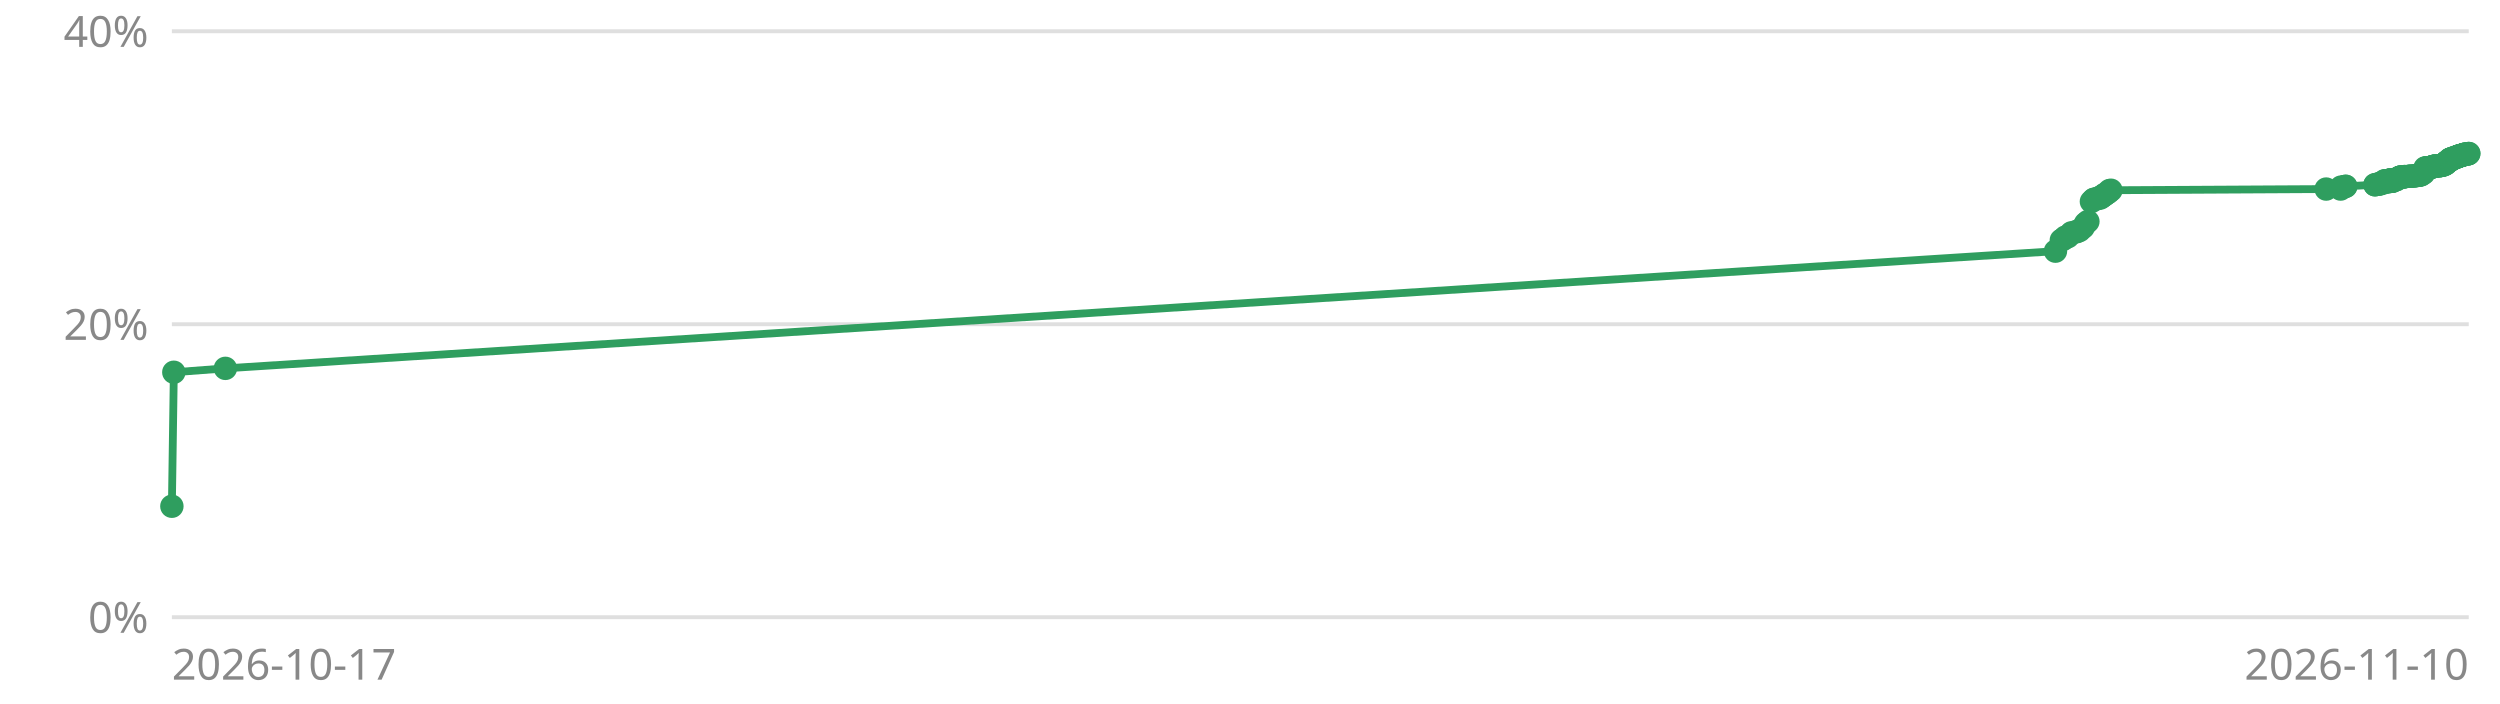
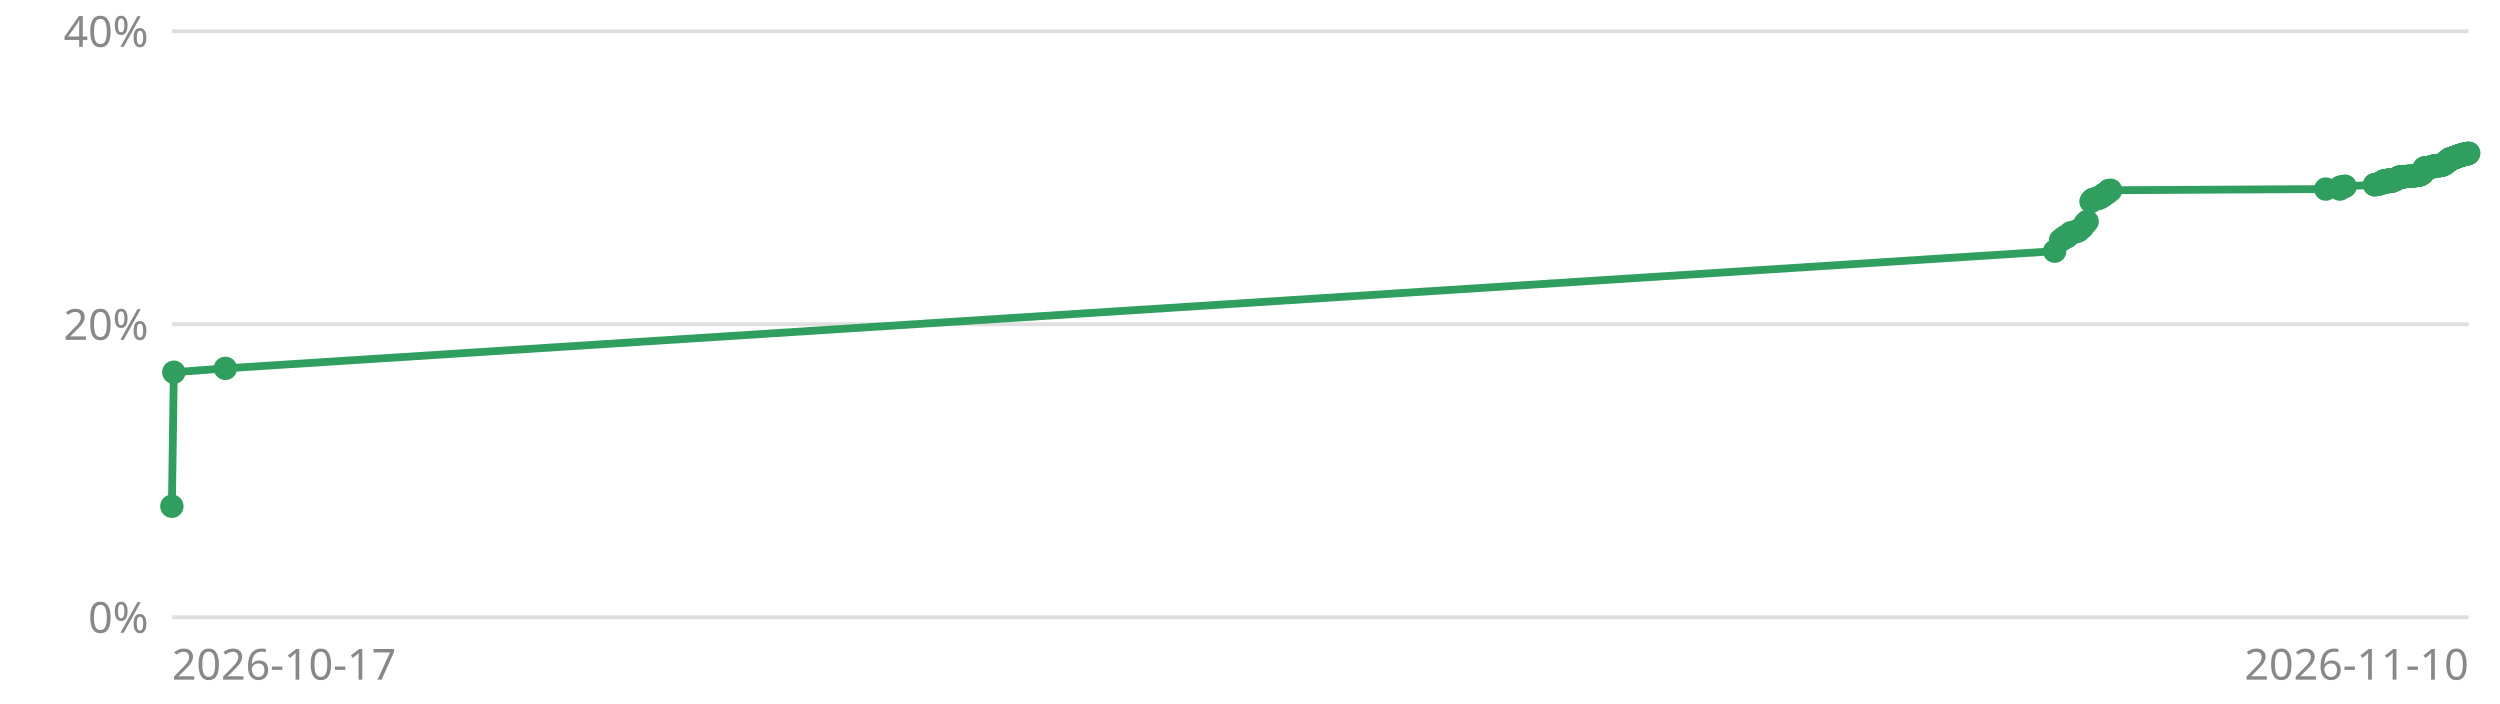
<svg xmlns="http://www.w3.org/2000/svg" viewBox="0 0 640 180" width="640" height="180" font-family="system-ui,sans-serif" font-size="11" fill="#888">
  <line x1="44" x2="632" y1="158.0" y2="158.0" stroke="#8884" />
  <text x="38" y="162.0" text-anchor="end">0%</text>
  <line x1="44" x2="632" y1="83.0" y2="83.0" stroke="#8884" />
  <text x="38" y="87.0" text-anchor="end">20%</text>
  <line x1="44" x2="632" y1="8.0" y2="8.0" stroke="#8884" />
  <text x="38" y="12.0" text-anchor="end">40%</text>
-   <polyline points="44.0,129.6 44.5,95.3 57.7,94.3 526.2,64.3 527.7,61.5 528.3,61.2 528.7,60.7 529.4,60.6 530.2,59.8 530.3,59.6 531.5,59.3 531.7,59.3 532.4,59.0 533.3,58.2 533.9,57.2 534.5,56.7 535.4,51.6 535.9,51.1 536.1,51.0 536.8,50.9 536.9,50.8 537.7,50.7 537.8,50.4 538.2,50.3 538.3,50.2 538.7,49.8 538.8,49.9 539.0,49.7 539.7,49.3 540.0,48.8 540.4,48.7 595.5,48.4 599.2,48.4 599.3,47.9 600.1,47.8 600.5,47.7 600.5,47.7 608.0,47.3 608.0,47.3 608.8,47.1 608.8,47.1 609.1,47.1 609.1,47.1 609.7,47.0 610.1,46.6 610.4,46.3 610.6,46.3 610.7,46.3 610.8,46.5 610.9,46.5 611.0,46.5 611.1,46.5 611.1,46.5 611.3,46.6 611.4,46.2 611.4,46.2 611.5,46.2 611.5,46.2 611.6,46.2 611.8,46.1 611.9,46.1 612.2,46.0 612.3,46.4 612.4,46.4 612.5,46.4 612.5,46.3 612.6,46.2 612.7,46.1 612.9,46.1 612.9,46.0 613.1,46.0 613.4,46.0 613.5,46.0 613.9,45.6 614.2,45.5 614.2,45.5 614.3,45.4 614.4,45.4 614.5,45.4 614.6,45.3 614.6,45.3 615.2,45.3 615.3,45.3 615.5,45.3 615.5,45.2 615.7,45.2 616.8,45.1 617.0,45.1 617.2,45.1 617.8,45.1 618.2,45.0 618.4,45.0 618.7,44.9 619.1,44.9 619.1,44.8 619.3,44.8 619.3,44.8 619.4,44.8 619.7,44.8 619.9,44.7 620.2,44.4 620.3,44.3 620.5,44.3 620.8,43.0 621.0,43.0 621.1,43.0 621.2,43.0 621.3,43.0 621.6,43.0 621.6,43.0 621.9,43.0 622.4,42.8 622.6,42.7 622.7,42.7 622.7,42.7 622.8,42.7 622.8,42.7 622.9,42.7 623.0,42.6 623.1,42.6 623.1,42.6 623.2,42.6 623.3,42.6 623.3,42.5 623.4,42.5 624.4,42.5 624.5,42.4 624.5,42.4 624.6,42.4 624.9,42.3 625.0,42.3 625.1,42.3 625.2,42.3 625.2,42.3 625.4,42.2 625.7,42.2 625.8,42.0 625.9,42.0 626.0,41.9 626.1,41.9 626.2,41.9 626.2,41.6 626.2,41.6 626.4,41.5 626.4,41.4 626.5,41.4 626.6,41.4 626.6,41.3 626.7,41.3 626.7,41.3 626.8,41.3 626.9,41.2 626.9,41.2 626.9,41.2 627.0,41.2 627.0,41.2 627.0,41.1 627.1,41.1 627.1,41.1 627.1,40.8 627.2,40.8 627.3,40.8 627.3,40.8 627.4,40.8 627.4,40.7 627.5,40.7 627.5,40.7 627.5,40.7 627.6,40.7 627.7,40.7 627.8,40.7 627.8,40.7 627.8,40.5 628.2,40.5 628.2,40.5 628.3,40.4 628.3,40.4 628.4,40.4 628.6,40.3 628.6,40.3 628.7,40.3 628.8,40.2 628.9,40.2 629.0,40.2 629.1,40.1 629.1,40.1 629.1,40.1 629.2,40.1 629.2,40.1 629.3,40.0 629.3,40.0 629.5,40.0 629.6,39.9 629.8,39.9 629.8,39.9 629.9,39.8 629.9,39.8 630.0,39.8 630.0,39.8 630.1,39.8 630.3,39.7 630.4,39.7 630.4,39.7 630.7,39.6 630.7,39.6 630.7,39.6 630.8,39.6 630.9,39.5 631.0,39.5 631.0,39.5 631.2,39.4 631.7,39.4 631.8,39.4 631.8,39.4 632.0,39.3 632.0,39.3" fill="none" stroke="#2f9e5f" stroke-width="2" stroke-linejoin="round" />
+   <polyline points="44.0,129.6 44.5,95.3 57.7,94.3 526.0,64.3 527.5,61.5 528.1,61.2 528.5,60.7 529.2,60.6 530.0,59.8 530.1,59.6 531.3,59.3 531.6,59.3 532.2,59.0 533.1,58.2 533.8,57.2 534.3,56.7 535.3,51.6 535.7,51.1 536.0,51.0 536.7,50.9 536.7,50.8 537.5,50.7 537.6,50.4 538.1,50.3 538.2,50.2 538.5,49.8 538.7,49.9 538.8,49.7 539.6,49.3 539.8,48.8 540.3,48.7 595.4,48.4 599.0,48.4 599.1,47.9 599.9,47.8 600.3,47.7 600.3,47.7 607.9,47.3 607.9,47.3 608.7,47.1 608.7,47.1 608.9,47.1 608.9,47.1 609.5,47.0 609.9,46.6 610.2,46.3 610.4,46.3 610.5,46.3 610.7,46.5 610.7,46.5 610.8,46.5 610.9,46.5 610.9,46.5 611.1,46.6 611.2,46.2 611.2,46.2 611.3,46.2 611.3,46.2 611.4,46.2 611.6,46.1 611.7,46.1 612.1,46.0 612.1,46.4 612.2,46.4 612.3,46.4 612.3,46.3 612.4,46.2 612.5,46.1 612.7,46.1 612.8,46.0 612.9,46.0 613.2,46.0 613.3,46.0 613.7,45.6 614.0,45.5 614.0,45.5 614.1,45.4 614.2,45.4 614.3,45.4 614.4,45.3 614.4,45.3 615.0,45.3 615.1,45.3 615.3,45.3 615.4,45.2 615.5,45.2 616.6,45.1 616.9,45.1 617.0,45.1 617.6,45.1 618.0,45.0 618.2,45.0 618.5,44.9 618.9,44.9 618.9,44.8 619.1,44.8 619.1,44.8 619.2,44.8 619.5,44.8 619.7,44.7 620.0,44.4 620.1,44.3 620.3,44.3 620.6,43.0 620.8,43.0 620.9,43.0 621.0,43.0 621.1,43.0 621.4,43.0 621.5,43.0 621.7,43.0 622.2,42.8 622.4,42.7 622.5,42.7 622.5,42.7 622.6,42.7 622.6,42.7 622.7,42.7 622.8,42.6 622.9,42.6 622.9,42.6 623.0,42.6 623.1,42.6 623.2,42.5 623.2,42.5 624.2,42.5 624.3,42.4 624.3,42.4 624.4,42.4 624.7,42.3 624.8,42.3 624.9,42.3 625.0,42.3 625.0,42.3 625.2,42.2 625.5,42.2 625.6,42.0 625.7,42.0 625.8,41.9 625.9,41.9 626.0,41.9 626.0,41.6 626.1,41.6 626.2,41.5 626.2,41.4 626.3,41.4 626.4,41.4 626.4,41.3 626.5,41.3 626.5,41.3 626.6,41.3 626.7,41.2 626.7,41.2 626.8,41.2 626.8,41.2 626.8,41.2 626.9,41.1 626.9,41.1 626.9,41.1 627.0,40.8 627.0,40.8 627.1,40.8 627.1,40.8 627.2,40.8 627.2,40.7 627.3,40.7 627.3,40.7 627.3,40.7 627.4,40.7 627.5,40.7 627.6,40.7 627.6,40.7 627.7,40.5 628.0,40.5 628.0,40.5 628.1,40.4 628.1,40.4 628.3,40.4 628.4,40.3 628.5,40.3 628.5,40.3 628.6,40.2 628.8,40.2 628.8,40.2 628.9,40.1 628.9,40.1 629.0,40.1 629.0,40.1 629.0,40.1 629.1,40.0 629.2,40.0 629.3,40.0 629.5,39.9 629.6,39.9 629.6,39.9 629.7,39.8 629.7,39.8 629.8,39.8 629.9,39.8 630.0,39.8 630.1,39.7 630.2,39.7 630.2,39.7 630.5,39.6 630.5,39.6 630.5,39.6 630.6,39.6 630.7,39.5 630.8,39.5 630.8,39.5 631.0,39.4 631.5,39.4 631.6,39.4 631.6,39.4 631.8,39.3 631.8,39.3 632.0,39.2" fill="none" stroke="#2f9e5f" stroke-width="2" stroke-linejoin="round" />
  <g fill="#2f9e5f">
    <circle cx="44.0" cy="129.6" r="3" />
    <circle cx="44.5" cy="95.3" r="3" />
    <circle cx="57.7" cy="94.3" r="3" />
-     <circle cx="526.2" cy="64.3" r="3" />
-     <circle cx="527.7" cy="61.5" r="3" />
-     <circle cx="528.3" cy="61.2" r="3" />
-     <circle cx="528.7" cy="60.7" r="3" />
-     <circle cx="529.4" cy="60.6" r="3" />
-     <circle cx="530.2" cy="59.8" r="3" />
-     <circle cx="530.3" cy="59.6" r="3" />
-     <circle cx="531.5" cy="59.3" r="3" />
-     <circle cx="531.7" cy="59.3" r="3" />
-     <circle cx="532.4" cy="59.0" r="3" />
-     <circle cx="533.3" cy="58.2" r="3" />
-     <circle cx="533.9" cy="57.2" r="3" />
-     <circle cx="534.5" cy="56.7" r="3" />
-     <circle cx="535.4" cy="51.6" r="3" />
-     <circle cx="535.9" cy="51.1" r="3" />
-     <circle cx="536.1" cy="51.0" r="3" />
-     <circle cx="536.8" cy="50.9" r="3" />
-     <circle cx="536.9" cy="50.8" r="3" />
-     <circle cx="537.7" cy="50.7" r="3" />
-     <circle cx="537.8" cy="50.4" r="3" />
-     <circle cx="538.2" cy="50.3" r="3" />
-     <circle cx="538.3" cy="50.2" r="3" />
-     <circle cx="538.7" cy="49.8" r="3" />
-     <circle cx="538.8" cy="49.9" r="3" />
-     <circle cx="539.0" cy="49.7" r="3" />
-     <circle cx="539.7" cy="49.3" r="3" />
-     <circle cx="540.0" cy="48.8" r="3" />
-     <circle cx="540.4" cy="48.7" r="3" />
-     <circle cx="595.5" cy="48.4" r="3" />
-     <circle cx="599.2" cy="48.4" r="3" />
-     <circle cx="599.3" cy="47.9" r="3" />
-     <circle cx="600.1" cy="47.8" r="3" />
-     <circle cx="600.5" cy="47.7" r="3" />
-     <circle cx="600.5" cy="47.7" r="3" />
-     <circle cx="608.0" cy="47.3" r="3" />
-     <circle cx="608.0" cy="47.3" r="3" />
-     <circle cx="608.8" cy="47.1" r="3" />
-     <circle cx="608.8" cy="47.1" r="3" />
-     <circle cx="609.1" cy="47.1" r="3" />
-     <circle cx="609.1" cy="47.1" r="3" />
-     <circle cx="609.7" cy="47.0" r="3" />
-     <circle cx="610.1" cy="46.6" r="3" />
+     <circle cx="526.0" cy="64.3" r="3" />
+     <circle cx="527.5" cy="61.5" r="3" />
+     <circle cx="528.1" cy="61.2" r="3" />
+     <circle cx="528.5" cy="60.7" r="3" />
+     <circle cx="529.2" cy="60.6" r="3" />
+     <circle cx="530.0" cy="59.8" r="3" />
+     <circle cx="530.1" cy="59.6" r="3" />
+     <circle cx="531.3" cy="59.3" r="3" />
+     <circle cx="531.6" cy="59.3" r="3" />
+     <circle cx="532.2" cy="59.0" r="3" />
+     <circle cx="533.1" cy="58.2" r="3" />
+     <circle cx="533.8" cy="57.2" r="3" />
+     <circle cx="534.3" cy="56.7" r="3" />
+     <circle cx="535.3" cy="51.6" r="3" />
+     <circle cx="535.7" cy="51.1" r="3" />
+     <circle cx="536.0" cy="51.0" r="3" />
+     <circle cx="536.7" cy="50.9" r="3" />
+     <circle cx="536.7" cy="50.8" r="3" />
+     <circle cx="537.5" cy="50.7" r="3" />
+     <circle cx="537.6" cy="50.4" r="3" />
+     <circle cx="538.1" cy="50.3" r="3" />
+     <circle cx="538.2" cy="50.2" r="3" />
+     <circle cx="538.5" cy="49.8" r="3" />
+     <circle cx="538.7" cy="49.9" r="3" />
+     <circle cx="538.8" cy="49.7" r="3" />
+     <circle cx="539.6" cy="49.3" r="3" />
+     <circle cx="539.8" cy="48.8" r="3" />
+     <circle cx="540.3" cy="48.7" r="3" />
+     <circle cx="595.4" cy="48.4" r="3" />
+     <circle cx="599.0" cy="48.4" r="3" />
+     <circle cx="599.1" cy="47.9" r="3" />
+     <circle cx="599.9" cy="47.8" r="3" />
+     <circle cx="600.3" cy="47.7" r="3" />
+     <circle cx="600.3" cy="47.7" r="3" />
+     <circle cx="607.9" cy="47.3" r="3" />
+     <circle cx="607.9" cy="47.3" r="3" />
+     <circle cx="608.7" cy="47.1" r="3" />
+     <circle cx="608.7" cy="47.1" r="3" />
+     <circle cx="608.9" cy="47.1" r="3" />
+     <circle cx="608.9" cy="47.1" r="3" />
+     <circle cx="609.5" cy="47.0" r="3" />
+     <circle cx="609.9" cy="46.6" r="3" />
+     <circle cx="610.2" cy="46.3" r="3" />
    <circle cx="610.4" cy="46.3" r="3" />
-     <circle cx="610.6" cy="46.3" r="3" />
-     <circle cx="610.7" cy="46.3" r="3" />
+     <circle cx="610.5" cy="46.3" r="3" />
+     <circle cx="610.7" cy="46.5" r="3" />
+     <circle cx="610.7" cy="46.5" r="3" />
    <circle cx="610.8" cy="46.5" r="3" />
    <circle cx="610.9" cy="46.5" r="3" />
-     <circle cx="611.0" cy="46.5" r="3" />
-     <circle cx="611.1" cy="46.5" r="3" />
-     <circle cx="611.1" cy="46.5" r="3" />
-     <circle cx="611.3" cy="46.6" r="3" />
+     <circle cx="610.9" cy="46.5" r="3" />
+     <circle cx="611.1" cy="46.6" r="3" />
+     <circle cx="611.2" cy="46.2" r="3" />
+     <circle cx="611.2" cy="46.2" r="3" />
+     <circle cx="611.3" cy="46.2" r="3" />
+     <circle cx="611.3" cy="46.2" r="3" />
    <circle cx="611.4" cy="46.2" r="3" />
-     <circle cx="611.4" cy="46.2" r="3" />
-     <circle cx="611.5" cy="46.2" r="3" />
-     <circle cx="611.5" cy="46.2" r="3" />
-     <circle cx="611.6" cy="46.2" r="3" />
-     <circle cx="611.8" cy="46.1" r="3" />
-     <circle cx="611.9" cy="46.1" r="3" />
-     <circle cx="612.2" cy="46.0" r="3" />
+     <circle cx="611.6" cy="46.1" r="3" />
+     <circle cx="611.7" cy="46.1" r="3" />
+     <circle cx="612.1" cy="46.0" r="3" />
+     <circle cx="612.1" cy="46.4" r="3" />
+     <circle cx="612.2" cy="46.4" r="3" />
    <circle cx="612.3" cy="46.4" r="3" />
-     <circle cx="612.4" cy="46.4" r="3" />
-     <circle cx="612.5" cy="46.4" r="3" />
-     <circle cx="612.5" cy="46.3" r="3" />
-     <circle cx="612.6" cy="46.2" r="3" />
+     <circle cx="612.3" cy="46.3" r="3" />
+     <circle cx="612.4" cy="46.2" r="3" />
+     <circle cx="612.5" cy="46.1" r="3" />
    <circle cx="612.7" cy="46.1" r="3" />
-     <circle cx="612.9" cy="46.1" r="3" />
+     <circle cx="612.8" cy="46.0" r="3" />
    <circle cx="612.9" cy="46.0" r="3" />
-     <circle cx="613.1" cy="46.0" r="3" />
-     <circle cx="613.4" cy="46.0" r="3" />
-     <circle cx="613.5" cy="46.0" r="3" />
-     <circle cx="613.9" cy="45.6" r="3" />
-     <circle cx="614.2" cy="45.5" r="3" />
-     <circle cx="614.2" cy="45.5" r="3" />
+     <circle cx="613.2" cy="46.0" r="3" />
+     <circle cx="613.3" cy="46.0" r="3" />
+     <circle cx="613.7" cy="45.6" r="3" />
+     <circle cx="614.0" cy="45.5" r="3" />
+     <circle cx="614.0" cy="45.5" r="3" />
+     <circle cx="614.1" cy="45.4" r="3" />
+     <circle cx="614.2" cy="45.4" r="3" />
    <circle cx="614.3" cy="45.4" r="3" />
-     <circle cx="614.4" cy="45.4" r="3" />
-     <circle cx="614.5" cy="45.4" r="3" />
-     <circle cx="614.6" cy="45.3" r="3" />
-     <circle cx="614.6" cy="45.3" r="3" />
-     <circle cx="615.2" cy="45.3" r="3" />
+     <circle cx="614.4" cy="45.3" r="3" />
+     <circle cx="614.4" cy="45.3" r="3" />
+     <circle cx="615.0" cy="45.3" r="3" />
+     <circle cx="615.1" cy="45.3" r="3" />
    <circle cx="615.3" cy="45.3" r="3" />
-     <circle cx="615.5" cy="45.3" r="3" />
+     <circle cx="615.4" cy="45.2" r="3" />
    <circle cx="615.5" cy="45.2" r="3" />
-     <circle cx="615.7" cy="45.2" r="3" />
-     <circle cx="616.8" cy="45.1" r="3" />
+     <circle cx="616.6" cy="45.1" r="3" />
+     <circle cx="616.9" cy="45.1" r="3" />
    <circle cx="617.0" cy="45.1" r="3" />
-     <circle cx="617.2" cy="45.1" r="3" />
-     <circle cx="617.8" cy="45.1" r="3" />
+     <circle cx="617.6" cy="45.1" r="3" />
+     <circle cx="618.0" cy="45.0" r="3" />
    <circle cx="618.2" cy="45.0" r="3" />
-     <circle cx="618.4" cy="45.0" r="3" />
-     <circle cx="618.7" cy="44.9" r="3" />
-     <circle cx="619.1" cy="44.9" r="3" />
+     <circle cx="618.5" cy="44.9" r="3" />
+     <circle cx="618.9" cy="44.9" r="3" />
+     <circle cx="618.9" cy="44.8" r="3" />
    <circle cx="619.1" cy="44.8" r="3" />
-     <circle cx="619.3" cy="44.8" r="3" />
-     <circle cx="619.3" cy="44.8" r="3" />
-     <circle cx="619.4" cy="44.8" r="3" />
-     <circle cx="619.7" cy="44.8" r="3" />
-     <circle cx="619.9" cy="44.7" r="3" />
-     <circle cx="620.2" cy="44.4" r="3" />
+     <circle cx="619.1" cy="44.8" r="3" />
+     <circle cx="619.2" cy="44.8" r="3" />
+     <circle cx="619.5" cy="44.8" r="3" />
+     <circle cx="619.7" cy="44.7" r="3" />
+     <circle cx="620.0" cy="44.4" r="3" />
+     <circle cx="620.1" cy="44.3" r="3" />
    <circle cx="620.3" cy="44.3" r="3" />
-     <circle cx="620.5" cy="44.3" r="3" />
+     <circle cx="620.6" cy="43.0" r="3" />
    <circle cx="620.8" cy="43.0" r="3" />
+     <circle cx="620.9" cy="43.0" r="3" />
    <circle cx="621.0" cy="43.0" r="3" />
    <circle cx="621.1" cy="43.0" r="3" />
-     <circle cx="621.2" cy="43.0" r="3" />
-     <circle cx="621.3" cy="43.0" r="3" />
-     <circle cx="621.6" cy="43.0" r="3" />
-     <circle cx="621.6" cy="43.0" r="3" />
-     <circle cx="621.9" cy="43.0" r="3" />
-     <circle cx="622.4" cy="42.8" r="3" />
+     <circle cx="621.4" cy="43.0" r="3" />
+     <circle cx="621.5" cy="43.0" r="3" />
+     <circle cx="621.7" cy="43.0" r="3" />
+     <circle cx="622.2" cy="42.8" r="3" />
+     <circle cx="622.4" cy="42.7" r="3" />
+     <circle cx="622.5" cy="42.7" r="3" />
+     <circle cx="622.5" cy="42.7" r="3" />
+     <circle cx="622.6" cy="42.7" r="3" />
    <circle cx="622.6" cy="42.7" r="3" />
    <circle cx="622.7" cy="42.7" r="3" />
-     <circle cx="622.7" cy="42.7" r="3" />
-     <circle cx="622.8" cy="42.7" r="3" />
-     <circle cx="622.8" cy="42.7" r="3" />
-     <circle cx="622.9" cy="42.7" r="3" />
+     <circle cx="622.8" cy="42.6" r="3" />
+     <circle cx="622.9" cy="42.6" r="3" />
+     <circle cx="622.9" cy="42.6" r="3" />
    <circle cx="623.0" cy="42.6" r="3" />
    <circle cx="623.1" cy="42.6" r="3" />
-     <circle cx="623.1" cy="42.6" r="3" />
-     <circle cx="623.2" cy="42.6" r="3" />
-     <circle cx="623.3" cy="42.6" r="3" />
-     <circle cx="623.3" cy="42.5" r="3" />
-     <circle cx="623.4" cy="42.5" r="3" />
-     <circle cx="624.4" cy="42.5" r="3" />
-     <circle cx="624.5" cy="42.4" r="3" />
-     <circle cx="624.5" cy="42.4" r="3" />
-     <circle cx="624.6" cy="42.4" r="3" />
+     <circle cx="623.2" cy="42.5" r="3" />
+     <circle cx="623.2" cy="42.5" r="3" />
+     <circle cx="624.2" cy="42.5" r="3" />
+     <circle cx="624.3" cy="42.4" r="3" />
+     <circle cx="624.3" cy="42.4" r="3" />
+     <circle cx="624.4" cy="42.4" r="3" />
+     <circle cx="624.7" cy="42.3" r="3" />
+     <circle cx="624.8" cy="42.3" r="3" />
    <circle cx="624.9" cy="42.3" r="3" />
    <circle cx="625.0" cy="42.3" r="3" />
-     <circle cx="625.1" cy="42.3" r="3" />
-     <circle cx="625.2" cy="42.3" r="3" />
-     <circle cx="625.2" cy="42.3" r="3" />
-     <circle cx="625.4" cy="42.2" r="3" />
-     <circle cx="625.7" cy="42.2" r="3" />
-     <circle cx="625.8" cy="42.0" r="3" />
-     <circle cx="625.9" cy="42.0" r="3" />
+     <circle cx="625.0" cy="42.3" r="3" />
+     <circle cx="625.2" cy="42.2" r="3" />
+     <circle cx="625.5" cy="42.2" r="3" />
+     <circle cx="625.6" cy="42.0" r="3" />
+     <circle cx="625.7" cy="42.0" r="3" />
+     <circle cx="625.8" cy="41.9" r="3" />
+     <circle cx="625.9" cy="41.9" r="3" />
    <circle cx="626.0" cy="41.9" r="3" />
-     <circle cx="626.1" cy="41.9" r="3" />
-     <circle cx="626.2" cy="41.9" r="3" />
-     <circle cx="626.2" cy="41.6" r="3" />
-     <circle cx="626.2" cy="41.6" r="3" />
-     <circle cx="626.4" cy="41.5" r="3" />
+     <circle cx="626.0" cy="41.6" r="3" />
+     <circle cx="626.1" cy="41.6" r="3" />
+     <circle cx="626.2" cy="41.5" r="3" />
+     <circle cx="626.2" cy="41.4" r="3" />
+     <circle cx="626.3" cy="41.4" r="3" />
    <circle cx="626.4" cy="41.4" r="3" />
-     <circle cx="626.5" cy="41.4" r="3" />
-     <circle cx="626.6" cy="41.4" r="3" />
+     <circle cx="626.4" cy="41.3" r="3" />
+     <circle cx="626.5" cy="41.3" r="3" />
+     <circle cx="626.5" cy="41.3" r="3" />
    <circle cx="626.6" cy="41.3" r="3" />
-     <circle cx="626.7" cy="41.3" r="3" />
-     <circle cx="626.7" cy="41.3" r="3" />
-     <circle cx="626.8" cy="41.3" r="3" />
-     <circle cx="626.9" cy="41.2" r="3" />
-     <circle cx="626.9" cy="41.2" r="3" />
-     <circle cx="626.9" cy="41.2" r="3" />
-     <circle cx="627.0" cy="41.2" r="3" />
-     <circle cx="627.0" cy="41.2" r="3" />
-     <circle cx="627.0" cy="41.1" r="3" />
-     <circle cx="627.1" cy="41.1" r="3" />
-     <circle cx="627.1" cy="41.1" r="3" />
+     <circle cx="626.7" cy="41.2" r="3" />
+     <circle cx="626.7" cy="41.2" r="3" />
+     <circle cx="626.8" cy="41.2" r="3" />
+     <circle cx="626.8" cy="41.2" r="3" />
+     <circle cx="626.8" cy="41.2" r="3" />
+     <circle cx="626.9" cy="41.1" r="3" />
+     <circle cx="626.9" cy="41.1" r="3" />
+     <circle cx="626.9" cy="41.1" r="3" />
+     <circle cx="627.0" cy="40.8" r="3" />
+     <circle cx="627.0" cy="40.8" r="3" />
+     <circle cx="627.1" cy="40.8" r="3" />
    <circle cx="627.1" cy="40.8" r="3" />
    <circle cx="627.2" cy="40.8" r="3" />
-     <circle cx="627.3" cy="40.8" r="3" />
-     <circle cx="627.3" cy="40.8" r="3" />
-     <circle cx="627.4" cy="40.8" r="3" />
+     <circle cx="627.2" cy="40.7" r="3" />
+     <circle cx="627.3" cy="40.7" r="3" />
+     <circle cx="627.3" cy="40.7" r="3" />
+     <circle cx="627.3" cy="40.7" r="3" />
    <circle cx="627.4" cy="40.7" r="3" />
    <circle cx="627.5" cy="40.7" r="3" />
-     <circle cx="627.5" cy="40.7" r="3" />
-     <circle cx="627.5" cy="40.7" r="3" />
    <circle cx="627.6" cy="40.7" r="3" />
-     <circle cx="627.7" cy="40.7" r="3" />
-     <circle cx="627.8" cy="40.7" r="3" />
-     <circle cx="627.8" cy="40.7" r="3" />
-     <circle cx="627.8" cy="40.5" r="3" />
-     <circle cx="628.2" cy="40.5" r="3" />
-     <circle cx="628.2" cy="40.5" r="3" />
+     <circle cx="627.6" cy="40.7" r="3" />
+     <circle cx="627.7" cy="40.5" r="3" />
+     <circle cx="628.0" cy="40.5" r="3" />
+     <circle cx="628.0" cy="40.5" r="3" />
+     <circle cx="628.1" cy="40.4" r="3" />
+     <circle cx="628.1" cy="40.4" r="3" />
    <circle cx="628.3" cy="40.4" r="3" />
-     <circle cx="628.3" cy="40.4" r="3" />
-     <circle cx="628.4" cy="40.4" r="3" />
-     <circle cx="628.6" cy="40.3" r="3" />
-     <circle cx="628.6" cy="40.3" r="3" />
-     <circle cx="628.7" cy="40.3" r="3" />
+     <circle cx="628.4" cy="40.3" r="3" />
+     <circle cx="628.5" cy="40.3" r="3" />
+     <circle cx="628.5" cy="40.3" r="3" />
+     <circle cx="628.6" cy="40.2" r="3" />
    <circle cx="628.8" cy="40.2" r="3" />
-     <circle cx="628.9" cy="40.2" r="3" />
-     <circle cx="629.0" cy="40.2" r="3" />
-     <circle cx="629.1" cy="40.1" r="3" />
-     <circle cx="629.1" cy="40.1" r="3" />
-     <circle cx="629.1" cy="40.1" r="3" />
-     <circle cx="629.2" cy="40.1" r="3" />
-     <circle cx="629.2" cy="40.1" r="3" />
+     <circle cx="628.8" cy="40.2" r="3" />
+     <circle cx="628.9" cy="40.1" r="3" />
+     <circle cx="628.9" cy="40.1" r="3" />
+     <circle cx="629.0" cy="40.1" r="3" />
+     <circle cx="629.0" cy="40.1" r="3" />
+     <circle cx="629.0" cy="40.1" r="3" />
+     <circle cx="629.1" cy="40.0" r="3" />
+     <circle cx="629.2" cy="40.0" r="3" />
    <circle cx="629.3" cy="40.0" r="3" />
-     <circle cx="629.3" cy="40.0" r="3" />
-     <circle cx="629.5" cy="40.0" r="3" />
+     <circle cx="629.5" cy="39.9" r="3" />
    <circle cx="629.6" cy="39.9" r="3" />
-     <circle cx="629.8" cy="39.9" r="3" />
-     <circle cx="629.8" cy="39.9" r="3" />
-     <circle cx="629.9" cy="39.8" r="3" />
+     <circle cx="629.6" cy="39.9" r="3" />
+     <circle cx="629.7" cy="39.8" r="3" />
+     <circle cx="629.7" cy="39.8" r="3" />
+     <circle cx="629.8" cy="39.8" r="3" />
    <circle cx="629.9" cy="39.8" r="3" />
    <circle cx="630.0" cy="39.8" r="3" />
-     <circle cx="630.0" cy="39.8" r="3" />
-     <circle cx="630.1" cy="39.8" r="3" />
-     <circle cx="630.3" cy="39.7" r="3" />
-     <circle cx="630.4" cy="39.7" r="3" />
-     <circle cx="630.4" cy="39.7" r="3" />
-     <circle cx="630.7" cy="39.6" r="3" />
-     <circle cx="630.7" cy="39.6" r="3" />
-     <circle cx="630.7" cy="39.6" r="3" />
-     <circle cx="630.8" cy="39.6" r="3" />
-     <circle cx="630.9" cy="39.5" r="3" />
-     <circle cx="631.0" cy="39.5" r="3" />
-     <circle cx="631.0" cy="39.5" r="3" />
-     <circle cx="631.2" cy="39.4" r="3" />
-     <circle cx="631.7" cy="39.4" r="3" />
-     <circle cx="631.8" cy="39.4" r="3" />
-     <circle cx="631.8" cy="39.4" r="3" />
-     <circle cx="632.0" cy="39.3" r="3" />
-     <circle cx="632.0" cy="39.3" r="3" />
+     <circle cx="630.1" cy="39.7" r="3" />
+     <circle cx="630.2" cy="39.7" r="3" />
+     <circle cx="630.2" cy="39.7" r="3" />
+     <circle cx="630.5" cy="39.6" r="3" />
+     <circle cx="630.5" cy="39.6" r="3" />
+     <circle cx="630.5" cy="39.6" r="3" />
+     <circle cx="630.6" cy="39.6" r="3" />
+     <circle cx="630.7" cy="39.5" r="3" />
+     <circle cx="630.8" cy="39.5" r="3" />
+     <circle cx="630.8" cy="39.5" r="3" />
+     <circle cx="631.0" cy="39.4" r="3" />
+     <circle cx="631.5" cy="39.4" r="3" />
+     <circle cx="631.6" cy="39.4" r="3" />
+     <circle cx="631.6" cy="39.4" r="3" />
+     <circle cx="631.8" cy="39.3" r="3" />
+     <circle cx="631.8" cy="39.3" r="3" />
+     <circle cx="632.0" cy="39.2" r="3" />
  </g>
  <text x="44" y="174">2026-10-17</text>
  <text x="632" y="174" text-anchor="end">2026-11-10</text>
</svg>
